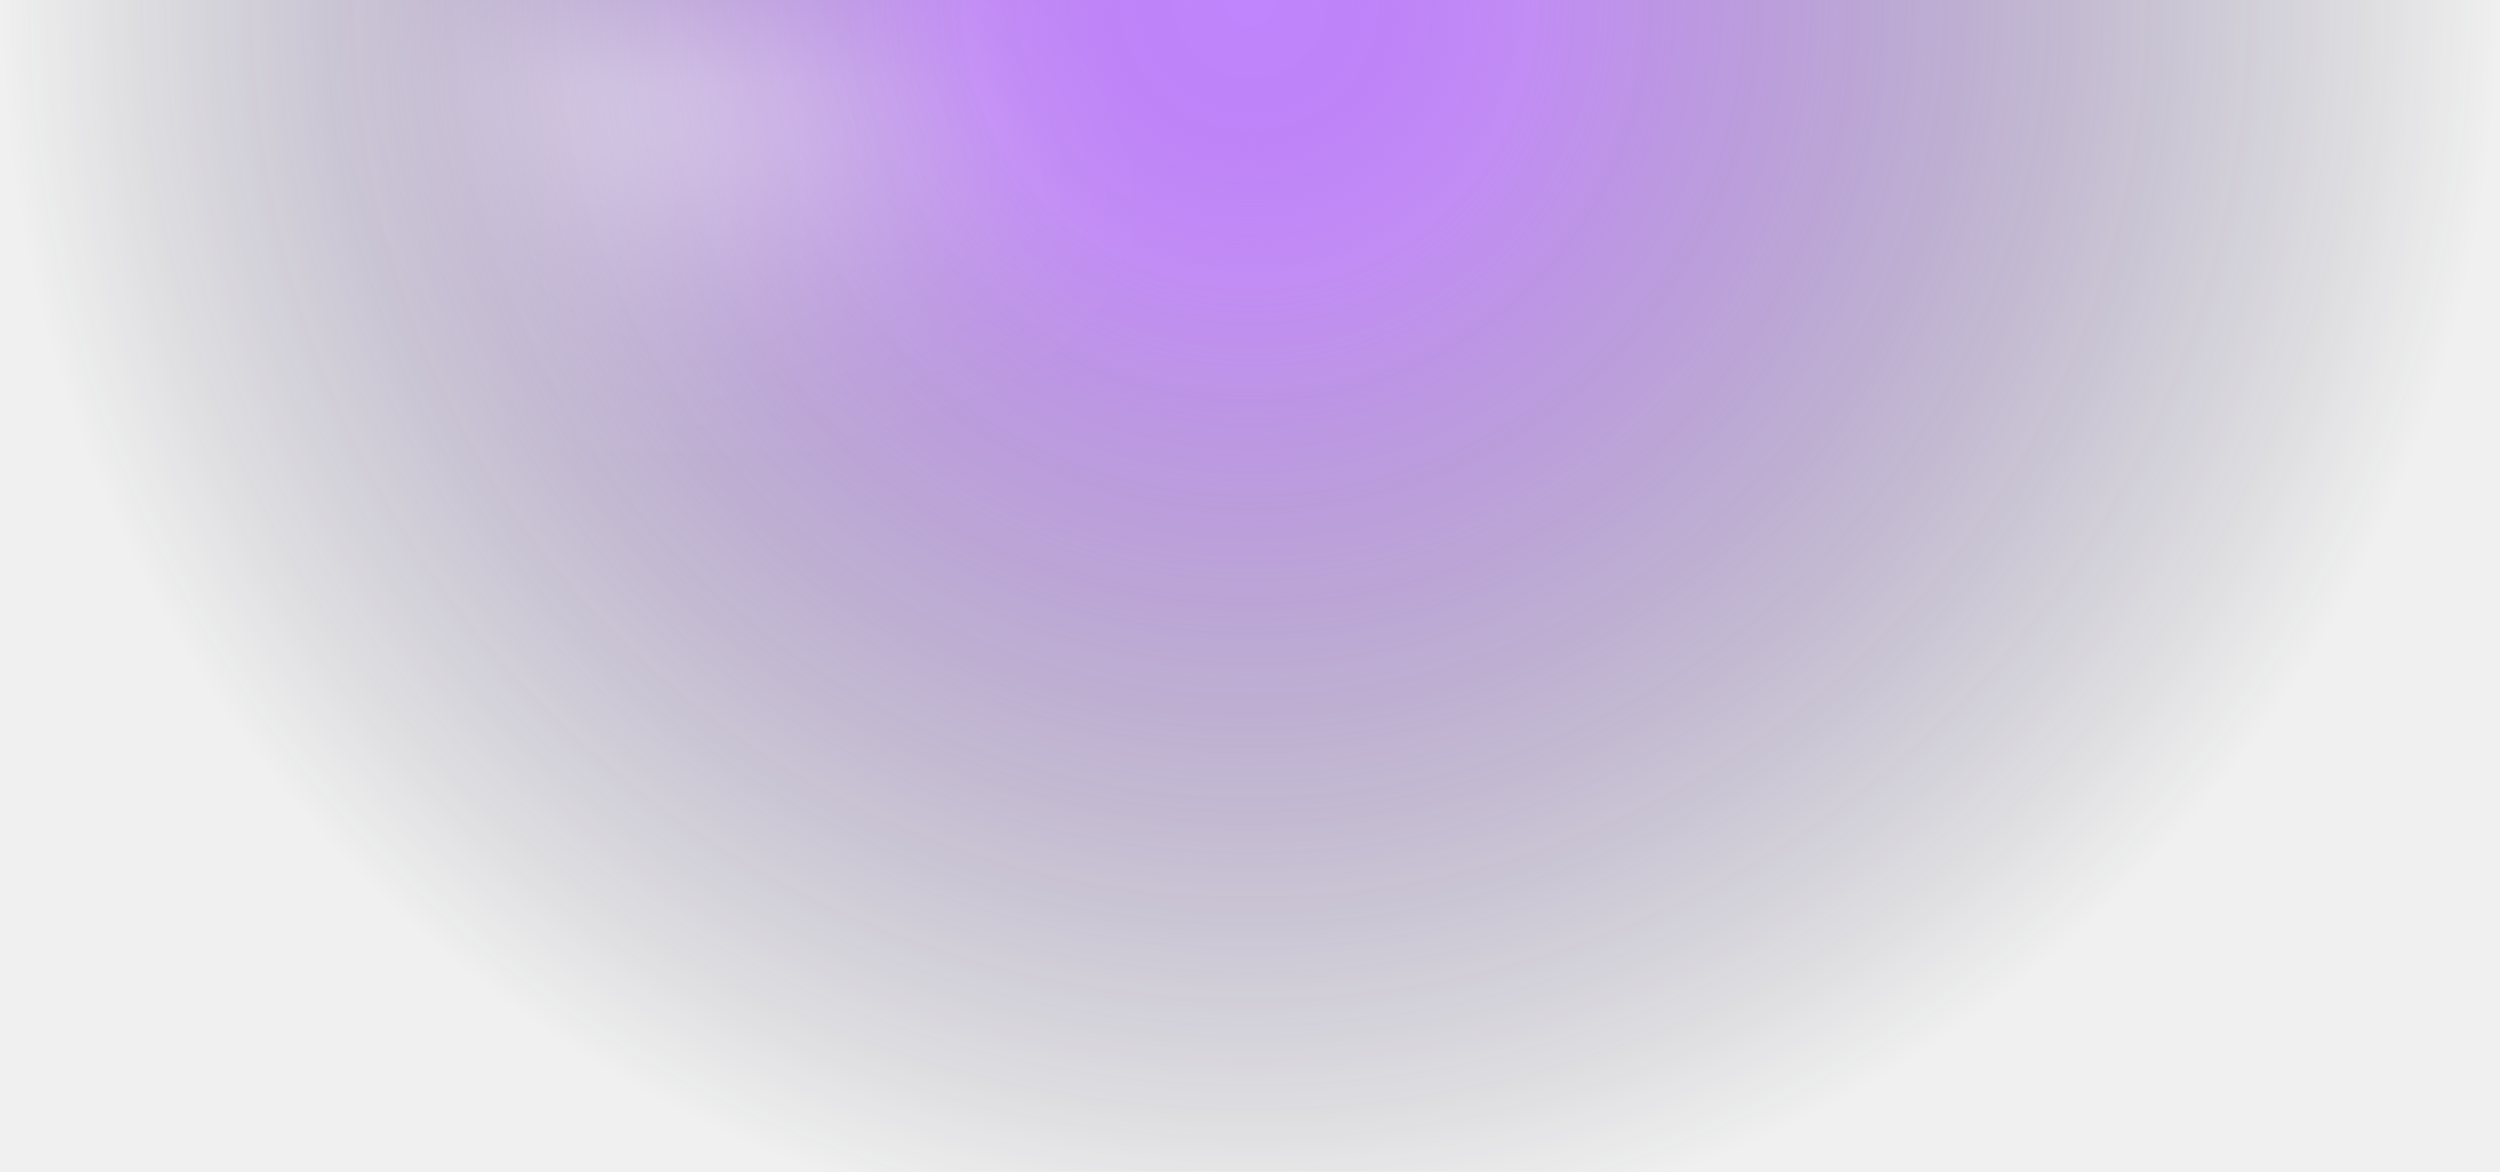
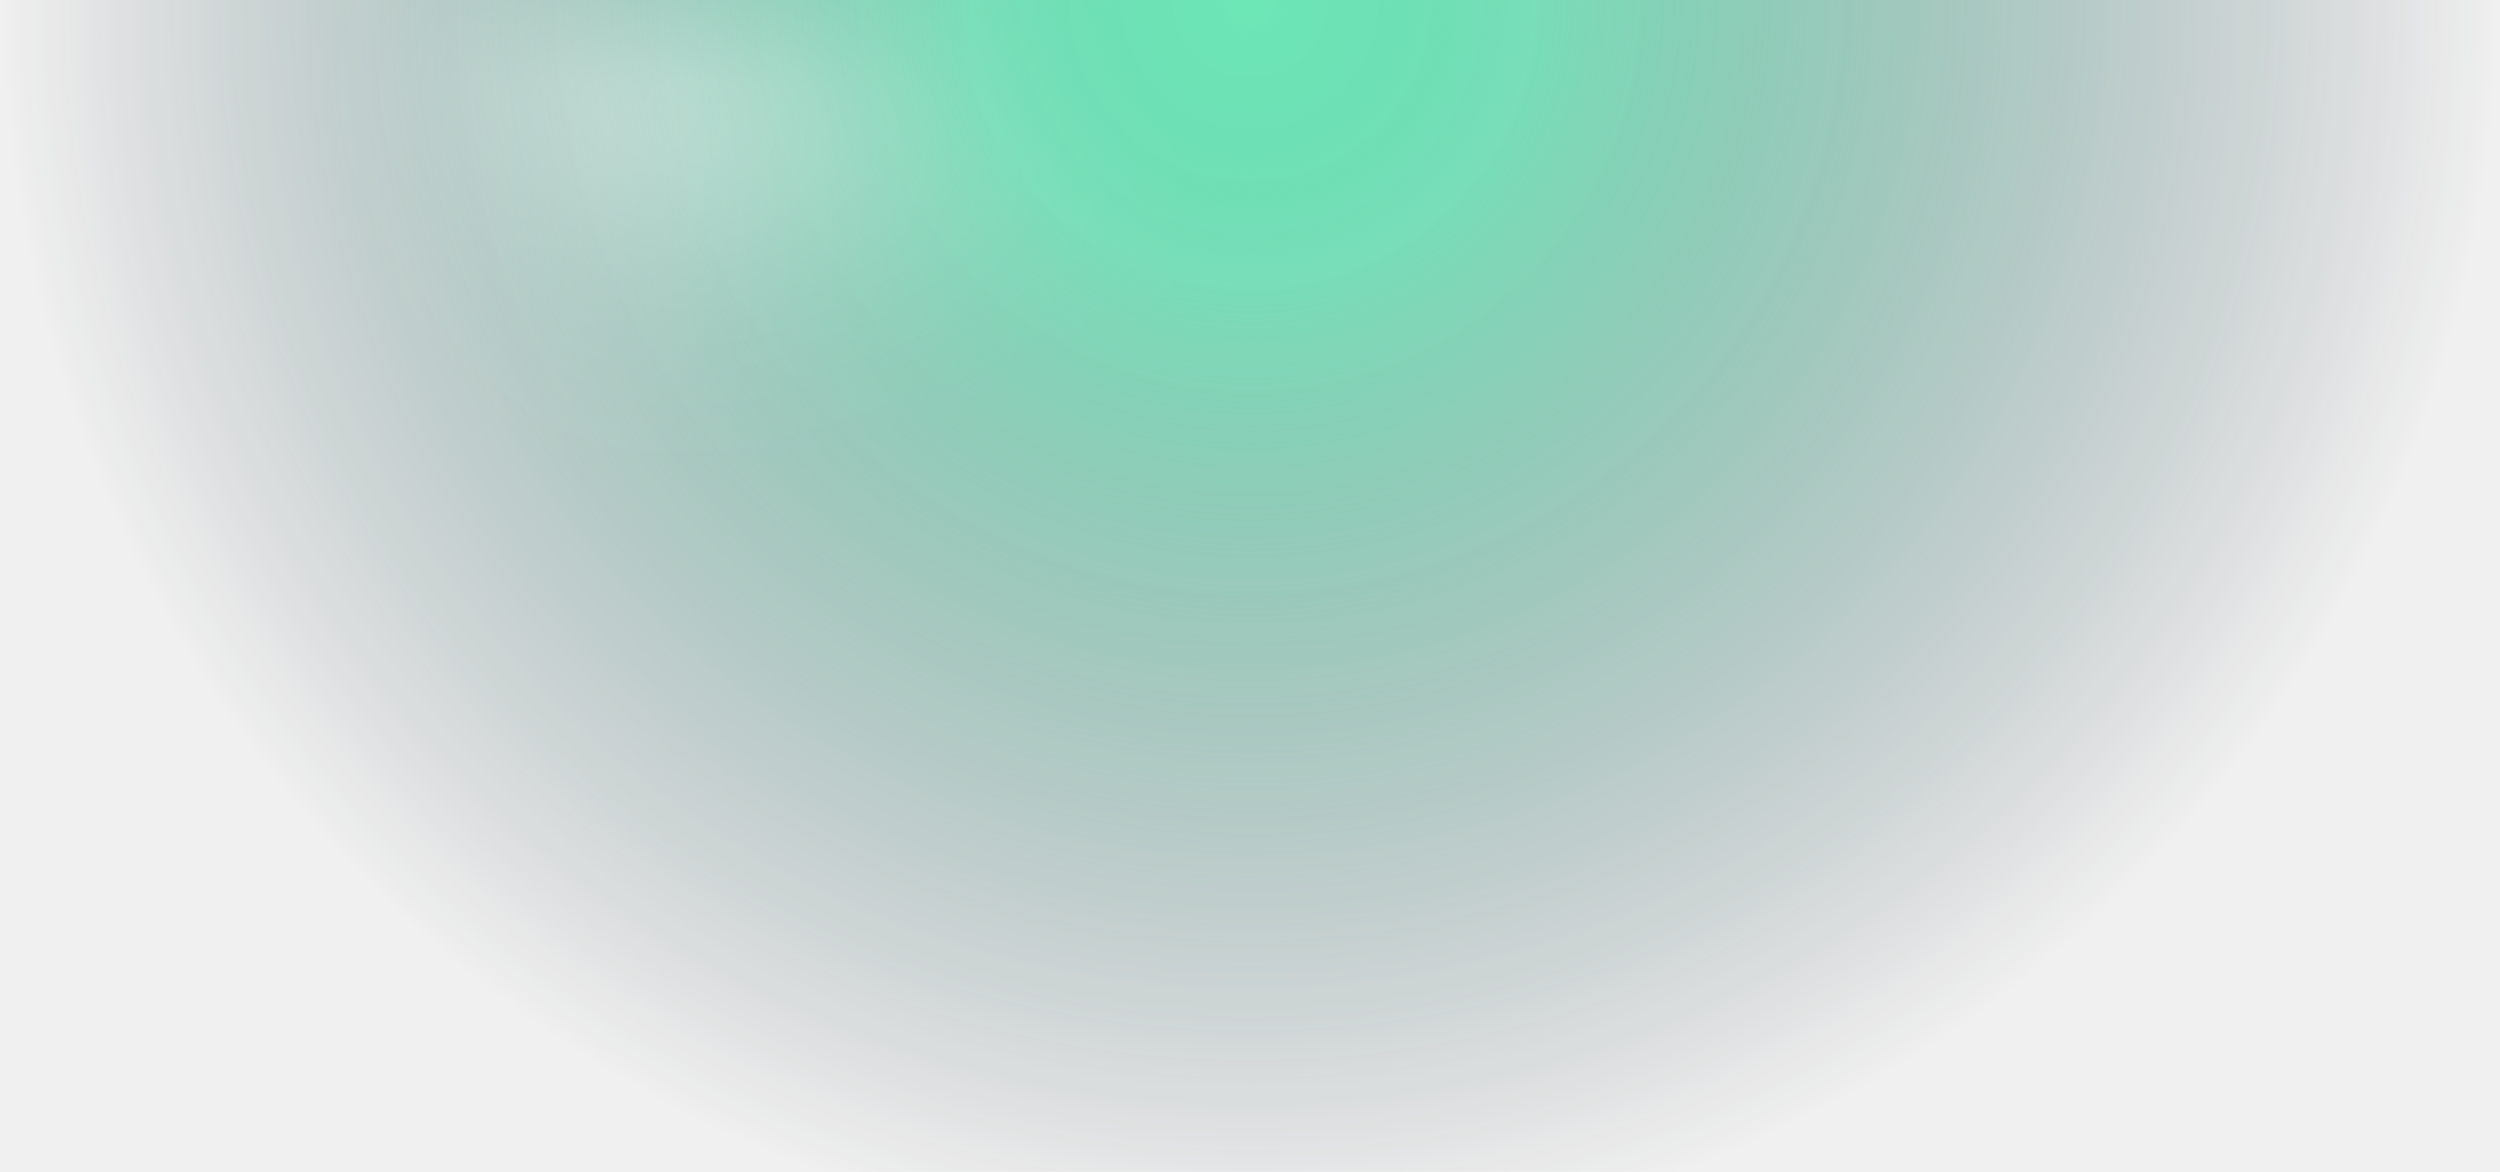
<svg xmlns="http://www.w3.org/2000/svg" xmlns:xlink="http://www.w3.org/1999/xlink" width="1404" height="658">
  <defs>
    <path id="a" d="M0 0h2324v658H0z" />
    <path id="b" d="M0 0h2324v658H0z" />
    <radialGradient id="c" cx="50%" cy="0%" r="106.751%" fx="50%" fy="0%" gradientTransform="matrix(0 1 -.28313 0 .5 -.5)">
-       <stop offset="0%" stop-color="#C084FC" />
-       <stop offset="22.35%" stop-color="#A855F7" stop-opacity=".64" />
+       <stop offset="0%" stop-color="#6EE7B7" />
+       <stop offset="22.35%" stop-color="#34D399" stop-opacity=".64" />
      <stop offset="100%" stop-color="#0F172A" stop-opacity="0" />
    </radialGradient>
    <linearGradient id="d" x1="19.609%" x2="50%" y1="14.544%" y2="100%">
      <stop offset="0%" stop-color="#FFF" />
      <stop offset="100%" stop-color="#FFF" stop-opacity="0" />
    </linearGradient>
    <filter id="e" width="165.1%" height="170.3%" x="-32.5%" y="-35.1%" filterUnits="objectBoundingBox">
      <feGaussianBlur in="SourceGraphic" stdDeviation="50" />
    </filter>
  </defs>
  <g fill="none" fill-rule="evenodd" transform="translate(-460)">
    <mask id="f" fill="#fff">
      <use xlink:href="#b" />
    </mask>
    <use xlink:href="#b" fill="url(#c)" />
    <path fill="url(#d)" d="m629-216 461 369-284 58z" filter="url(#e)" mask="url(#f)" />
  </g>
</svg>
